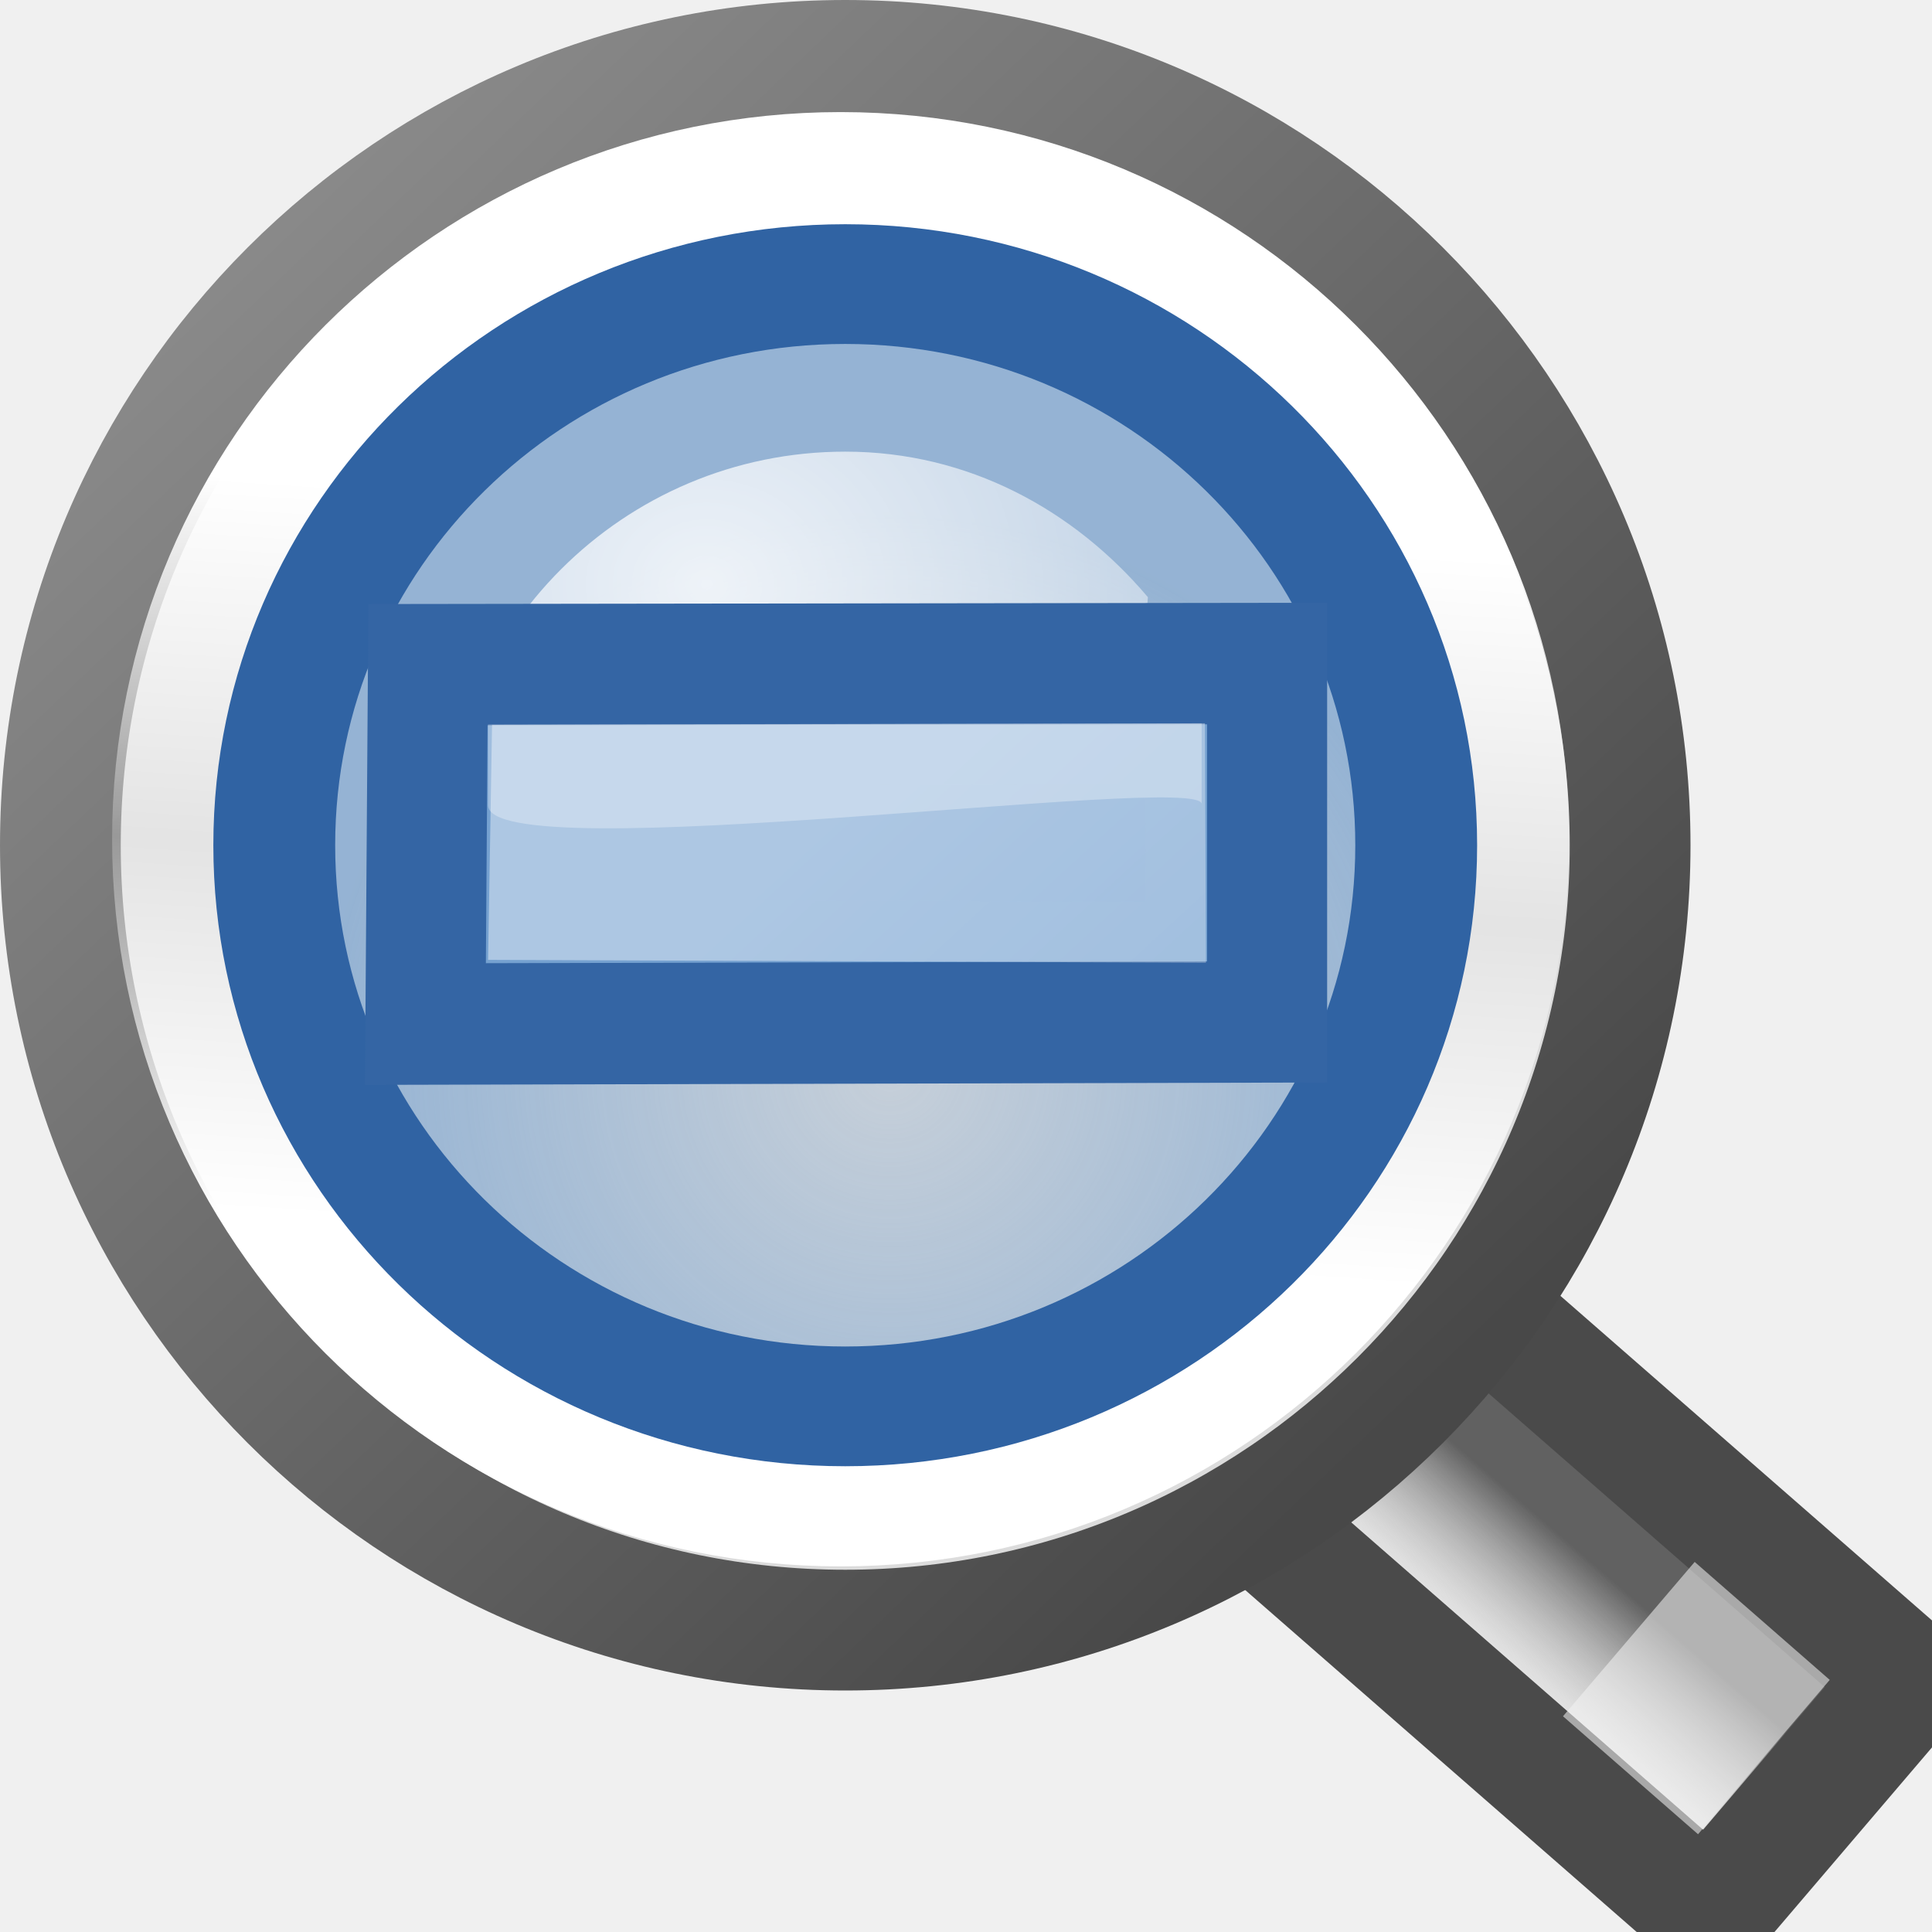
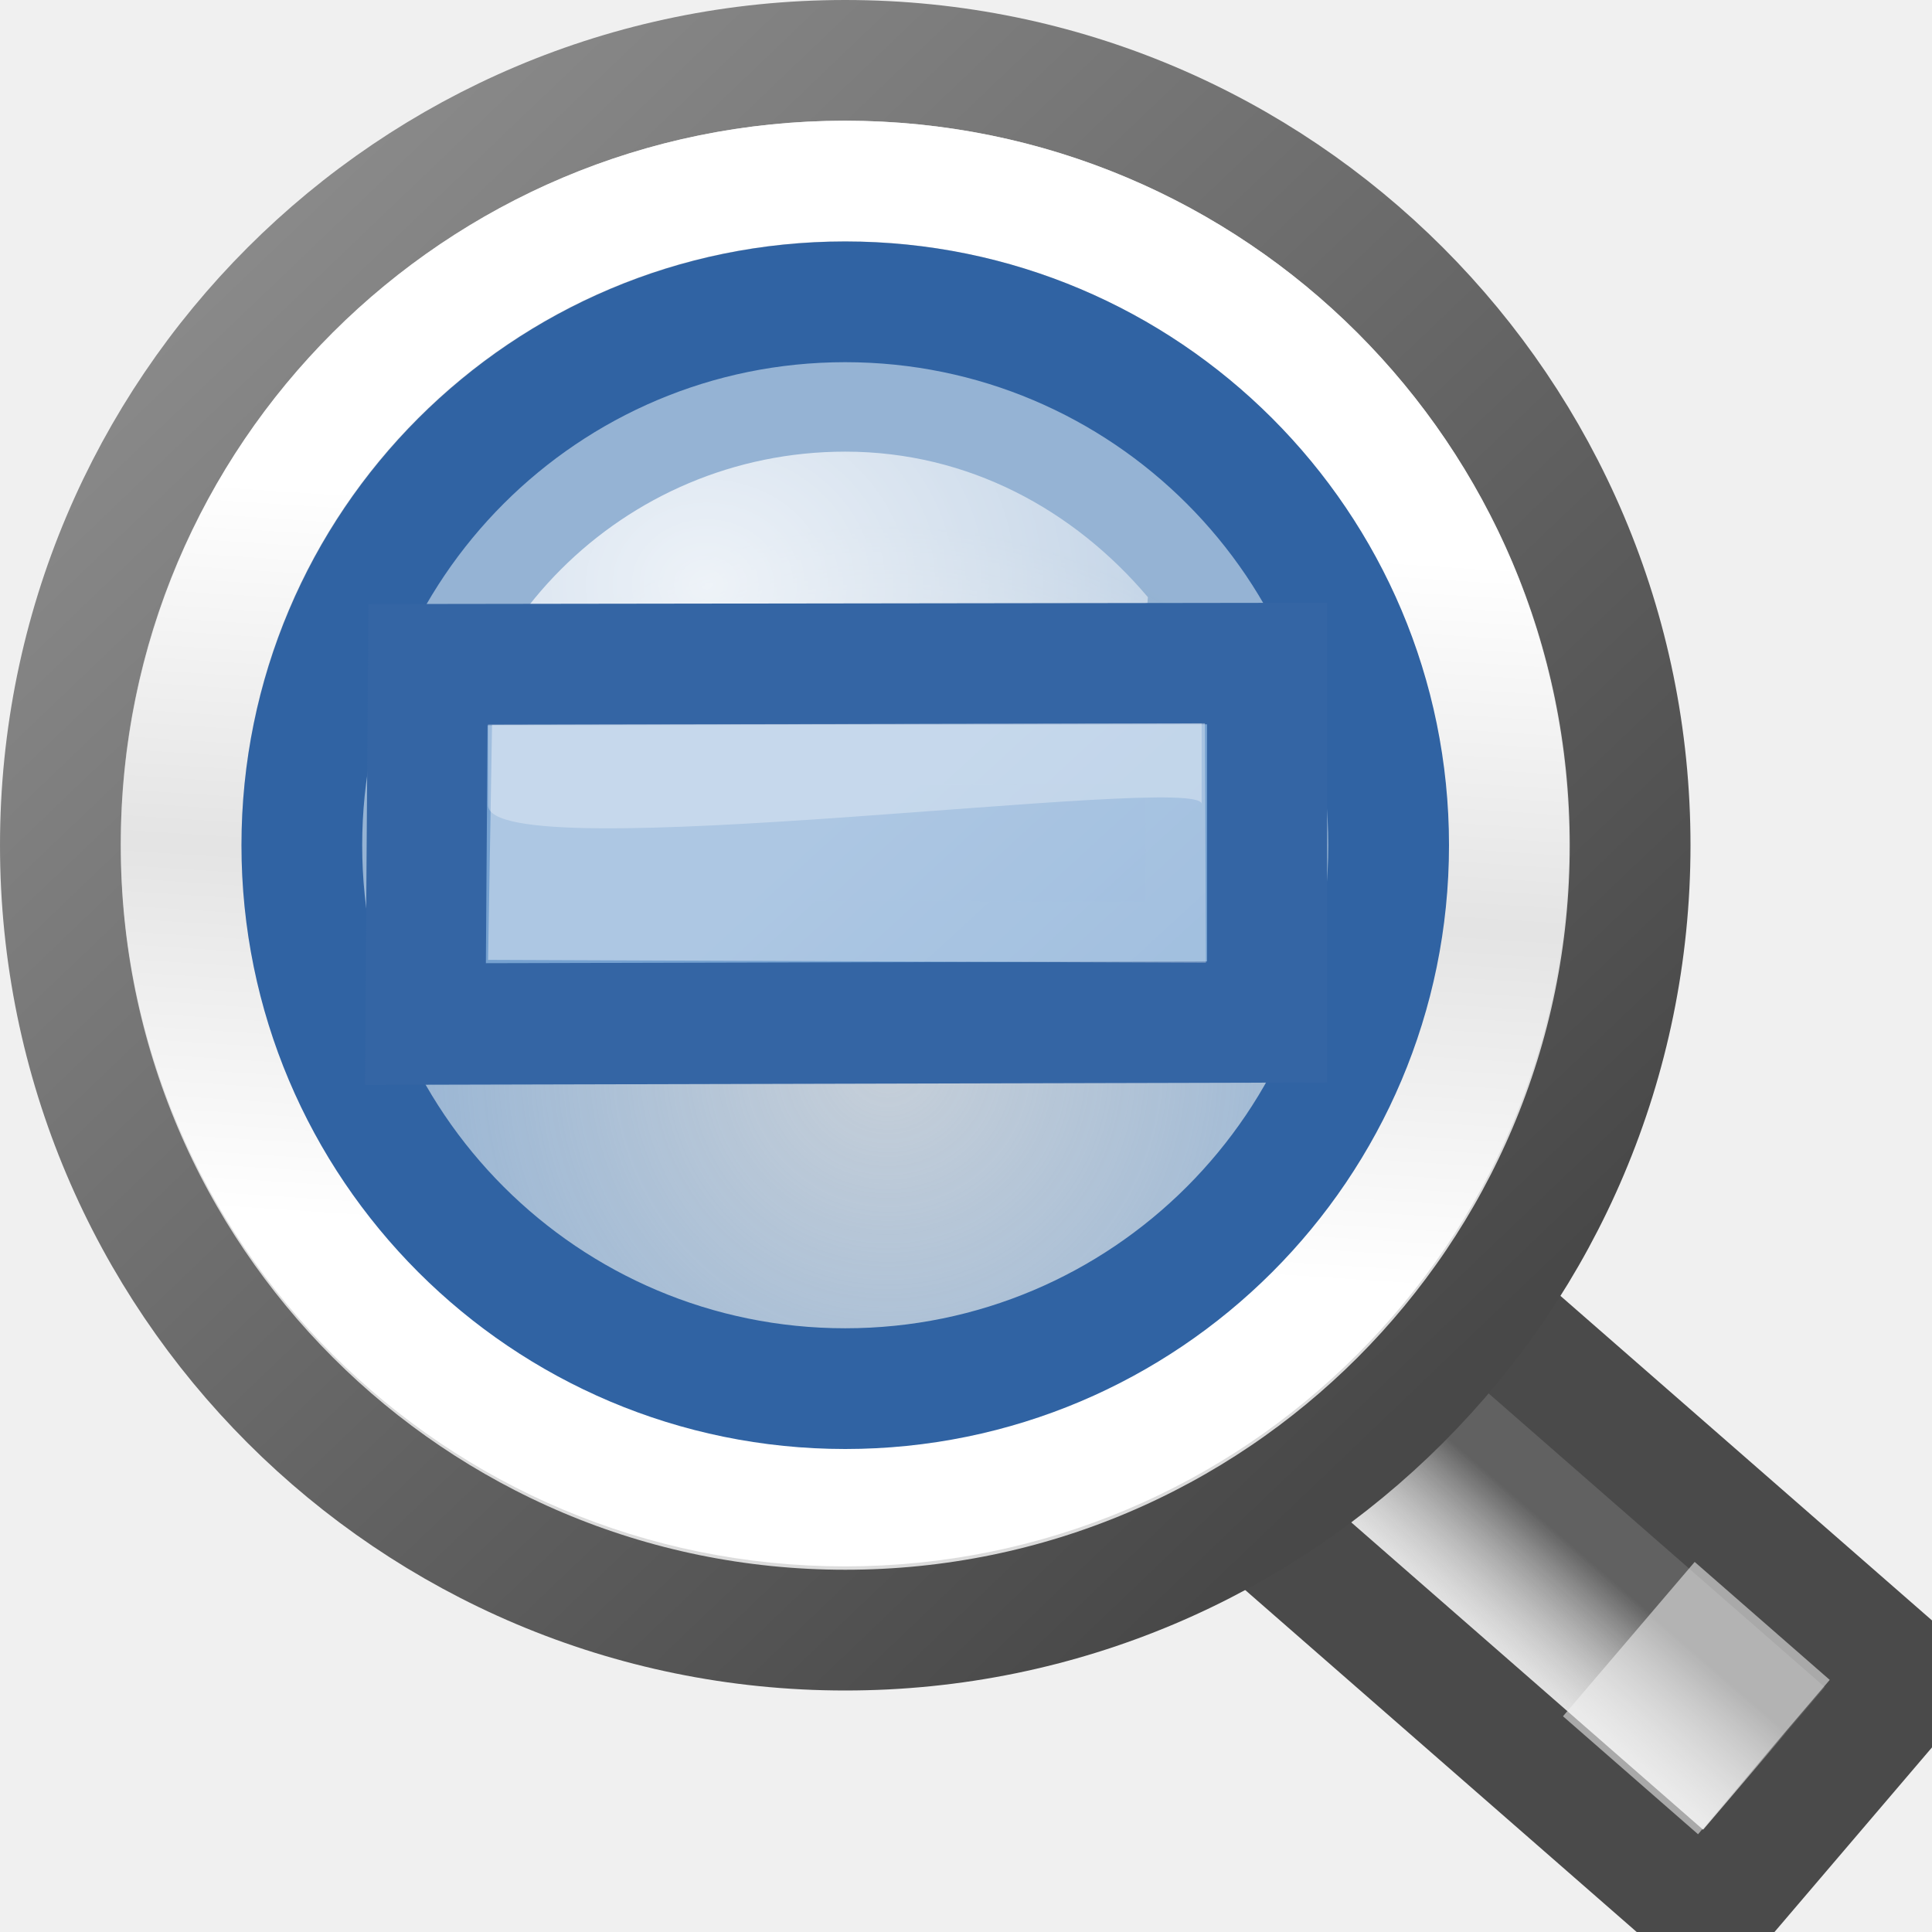
<svg xmlns="http://www.w3.org/2000/svg" xmlns:xlink="http://www.w3.org/1999/xlink" id="svg11300" height="16" width="16" version="1.0">
  <defs id="defs3">
-     <linearGradient id="linearGradient5">
-       <stop style="stop-color:#8a8a8a;stop-opacity:1;" offset="0" id="stop5" />
-       <stop style="stop-color:#484848;stop-opacity:1;" offset="1" id="stop6" />
-     </linearGradient>
    <linearGradient id="linearGradient3">
      <stop style="stop-color:#616161;stop-opacity:1;" offset="0" id="stop3" />
      <stop style="stop-color:#dcdcdc;stop-opacity:0;" offset="1" id="stop4" />
    </linearGradient>
    <linearGradient id="linearGradient2846">
      <stop id="stop2848" offset="0" style="stop-color:#8a8a8a;stop-opacity:1;" />
      <stop id="stop2850" offset="1" style="stop-color:#484848;stop-opacity:1;" />
    </linearGradient>
    <linearGradient id="linearGradient2366">
      <stop id="stop2368" offset="0" style="stop-color:#ffffff;stop-opacity:1;" />
      <stop style="stop-color:#ffffff;stop-opacity:0.219;" offset="0.5" id="stop2374" />
      <stop id="stop2370" offset="1" style="stop-color:#ffffff;stop-opacity:1;" />
    </linearGradient>
    <linearGradient id="linearGradient4467">
      <stop style="stop-color:#ffffff;stop-opacity:1;" offset="0" id="stop4469" />
      <stop style="stop-color:#ffffff;stop-opacity:0.248;" offset="1" id="stop4471" />
    </linearGradient>
    <linearGradient id="linearGradient4454">
      <stop style="stop-color:#729fcf;stop-opacity:0.208;" offset="0" id="stop4456" />
      <stop style="stop-color:#729fcf;stop-opacity:0.676;" offset="1" id="stop4458" />
    </linearGradient>
    <linearGradient id="linearGradient4440">
      <stop style="stop-color:#7d7d7d;stop-opacity:1;" offset="0" id="stop4442" />
      <stop id="stop4448" offset="0.5" style="stop-color:#b1b1b1;stop-opacity:1;" />
      <stop style="stop-color:#686868;stop-opacity:1;" offset="1" id="stop4444" />
    </linearGradient>
    <radialGradient xlink:href="#linearGradient4467" id="radialGradient1991" gradientUnits="userSpaceOnUse" gradientTransform="matrix(1.622984,0,0,1.409633,-14.15112,-10.46727)" cx="15.414" cy="13.078" fx="15.414" fy="13.078" r="6.656" />
-     <radialGradient xlink:href="#linearGradient4454" id="radialGradient2003" gradientUnits="userSpaceOnUse" cx="18.241" cy="21.818" fx="18.241" fy="21.818" r="8.309" />
-     <linearGradient xlink:href="#linearGradient2366" id="linearGradient2005" gradientUnits="userSpaceOnUse" x1="18.293" y1="13.602" x2="17.501" y2="25.743" />
    <linearGradient id="linearGradient1322">
      <stop id="stop1324" offset="0" style="stop-color:#729fcf" />
      <stop id="stop1326" offset="1" style="stop-color:#5187d6;stop-opacity:1;" />
    </linearGradient>
    <linearGradient id="linearGradient7916">
      <stop style="stop-color:#ffffff;stop-opacity:1;" offset="0" id="stop7918" />
      <stop style="stop-color:#ffffff;stop-opacity:0.34;" offset="1" id="stop7920" />
    </linearGradient>
    <linearGradient xlink:href="#linearGradient3" id="linearGradient4" x1="31.328" y1="1.42" x2="31.342" y2="3.995" gradientUnits="userSpaceOnUse" />
-     <linearGradient xlink:href="#linearGradient5" id="linearGradient6" x1="1.643" y1="1.263" x2="11.148" y2="11.205" gradientUnits="userSpaceOnUse" />
    <linearGradient xlink:href="#linearGradient3" id="linearGradient4-2" x1="31.271" y1="1.375" x2="31.342" y2="3.995" gradientUnits="userSpaceOnUse" />
    <linearGradient xlink:href="#linearGradient1322" id="linearGradient4975-6" x1="34.893" y1="36.423" x2="45.919" y2="48.548" gradientUnits="userSpaceOnUse" gradientTransform="translate(-18.01785,-13.57119)" />
    <linearGradient xlink:href="#linearGradient7916" id="linearGradient7922-3" x1="16.875" y1="22.852" x2="27.901" y2="34.977" gradientUnits="userSpaceOnUse" />
+     <linearGradient xlink:href="#linearGradient2846" id="linearGradient6" x1="1.643" y1="1.263" x2="11.148" y2="11.205" gradientUnits="userSpaceOnUse" />
+     <linearGradient xlink:href="#linearGradient2366" id="linearGradient2005" gradientUnits="userSpaceOnUse" x1="18.293" y1="13.602" x2="17.501" y2="25.743" />
+     <radialGradient xlink:href="#linearGradient4454" id="radialGradient2003" gradientUnits="userSpaceOnUse" cx="18.241" cy="21.818" fx="18.241" fy="21.818" r="8.309" />
  </defs>
  <g id="layer1">
    <rect transform="matrix(0.4249442,0.3711854,-0.3662309,0.4292217,0.3180642,0.6370302)" ry="0" rx="1.422" y="-0.336" x="26.363" height="4.524" width="9.811" id="rect4495" style="color:#000000;display:inline;overflow:visible;visibility:visible;opacity:1;fill:url(#linearGradient4);fill-opacity:1;fill-rule:evenodd;stroke:#4a4a4a;stroke-width:1.772;stroke-linecap:butt;stroke-linejoin:miter;stroke-miterlimit:10;stroke-dasharray:none;stroke-dashoffset:0;stroke-opacity:1;marker:none;marker-start:none;marker-mid:none;marker-end:none;font-variation-settings:normal;vector-effect:none;-inkscape-stroke:none;stop-color:#000000;stop-opacity:1" />
-     <circle style="fill:#dcdcdc;stroke:url(#linearGradient6);stroke-width:1;stroke-linecap:square;stroke-dasharray:none;paint-order:markers fill stroke;font-variation-settings:normal;opacity:1;vector-effect:none;fill-opacity:1;stroke-linejoin:miter;stroke-miterlimit:4;stroke-dashoffset:0;stroke-opacity:1;-inkscape-stroke:none;stop-color:#000000;stop-opacity:1" id="path2" cx="6.5" cy="6.5" r="6.5" transform="translate(0.5,0.5)" />
-     <circle transform="matrix(0.5007264,0,0,0.4998093,-1.801829,-2.506228)" id="path4450" style="color:#000000;display:inline;overflow:visible;visibility:visible;fill:none;fill-opacity:1;fill-rule:evenodd;stroke:url(#linearGradient2005);stroke-width:1.999;stroke-linecap:round;stroke-linejoin:miter;stroke-miterlimit:10;stroke-dasharray:none;stroke-dashoffset:0;stroke-opacity:1;marker:none;marker-start:none;marker-mid:none;marker-end:none;font-variation-settings:normal;opacity:1;vector-effect:none;-inkscape-stroke:none;stop-color:#000000;stop-opacity:1" cx="17.501" cy="18.92" r="11.049" />
-     <circle transform="matrix(0.5690859,0,0,0.5592908,-3.009812,-3.334739)" id="path4452" style="color:#000000;visibility:visible;fill:url(#radialGradient2003);fill-opacity:1;fill-rule:evenodd;stroke:#3063a3;stroke-width:1.773;stroke-linecap:round;stroke-linejoin:miter;stroke-miterlimit:10;stroke-dashoffset:0;stroke-opacity:1;marker:none;marker-start:none;marker-mid:none;marker-end:none" cx="17.589" cy="18.478" r="8.309" />
+     <circle style="fill:#dcdcdc;fill-opacity:1;stroke:url(#linearGradient6);stroke-width:1;stroke-linecap:square;stroke-dasharray:none;paint-order:markers fill stroke" id="path2" cx="6.5" cy="6.5" r="6.5" transform="translate(0.5000011,0.5000011)" />
+     <circle transform="matrix(0.4974937,0,0,0.4965772,-1.70954,-2.409361)" id="path4450" style="color:#000000;font-variation-settings:normal;display:inline;overflow:visible;visibility:visible;vector-effect:none;fill:none;fill-opacity:1;fill-rule:evenodd;stroke:url(#linearGradient2005);stroke-width:2.012;stroke-linecap:round;stroke-linejoin:miter;stroke-miterlimit:10;stroke-dasharray:none;stroke-dashoffset:0;stroke-opacity:1;-inkscape-stroke:none;marker:none;marker-start:none;marker-mid:none;marker-end:none;stop-color:#000000" cx="17.501" cy="18.92" r="11.049" />
+     <circle transform="matrix(0.5416139,0,0,0.5416139,-2.526598,-3.008099)" id="path4452" style="color:#000000;visibility:visible;fill:url(#radialGradient2003);fill-opacity:1;fill-rule:evenodd;stroke:#3063a3;stroke-width:1.846;stroke-linecap:round;stroke-linejoin:miter;stroke-miterlimit:10;stroke-dashoffset:0;stroke-opacity:1;marker:none;marker-start:none;marker-mid:none;marker-end:none" cx="17.589" cy="18.478" r="8.309" />
    <path id="path4462" d="M 12.899,6.018 C 9.639,6.018 7,8.657 7,11.917 7,12.858 7.263,13.724 7.655,14.514 8.439,14.803 9.272,15 10.156,15 14.018,15 17.103,11.957 17.341,8.154 16.258,6.874 14.706,6.018 12.899,6.018 Z" style="color:#000000;display:inline;overflow:visible;visibility:visible;opacity:0.834;fill:url(#radialGradient1991);fill-opacity:1;fill-rule:evenodd;stroke:none;stroke-width:1.772;stroke-linecap:round;stroke-linejoin:miter;stroke-miterlimit:10;stroke-dasharray:none;stroke-dashoffset:0;stroke-opacity:1;marker:none;marker-start:none;marker-mid:none;marker-end:none" transform="matrix(0.5642308,0,0,0.5642308,-0.2780133,0.3447512)" />
    <g id="g1" transform="matrix(0.9575536,0,0,0.9576543,-3.520855,-3.449799)" style="stroke-width:1.044">
      <path style="font-style:normal;font-variant:normal;font-weight:bold;font-stretch:normal;font-size:59.901px;line-height:125%;font-family:'Bitstream Vera Sans';text-align:start;writing-mode:lr-tb;text-anchor:start;fill:#75a1d0;fill-opacity:1;stroke:#3465a4;stroke-width:1.691px;stroke-linecap:butt;stroke-linejoin:miter;stroke-opacity:1" d="m 27.041,26.15 v -4.993 l -11.818,0.016 -0.036,5.006 z" id="text1314-9" transform="matrix(0.6140885,0,0,0.6208049,-1.96988,-3.794051)" />
      <path style="font-style:normal;font-variant:normal;font-weight:bold;font-stretch:normal;font-size:59.901px;line-height:125%;font-family:'Bitstream Vera Sans';text-align:start;writing-mode:lr-tb;text-anchor:start;opacity:0.409;fill:url(#linearGradient4975-6);fill-opacity:1;stroke:url(#linearGradient7922-3);stroke-width:1.691px;stroke-linecap:butt;stroke-linejoin:miter;stroke-opacity:1" d="m 20.754,24.682 -0.007,-1.639 -8.367,0.018 -0.027,1.588 z" id="path7076-1" transform="matrix(0.6140885,0,0,0.6208049,0.8405854,-3.922024)" />
      <path style="opacity:0.312;fill:#ffffff;fill-opacity:1;fill-rule:evenodd;stroke:none;stroke-width:2.99px;stroke-linecap:butt;stroke-linejoin:miter;stroke-opacity:1" d="m 13.792,23.817 c 0,1.938 14.926,-0.969 14.926,-0.031 v -2.361 l -14.926,0.031 z" id="path7914-2" transform="matrix(0.4135037,0,0,0.2950337,2.194513,3.537398)" />
    </g>
    <g id="g1-9" transform="translate(-3.98739,-2.979041)" />
    <rect transform="matrix(0.4249442,0.3711854,-0.3662309,0.4292217,0.3180642,0.6370302)" ry="0" rx="0.715" y="0.423" x="32.643" height="2.978" width="2.632" id="rect4" style="color:#000000;display:inline;overflow:visible;visibility:visible;opacity:0.56;fill:#f2f2f2;fill-opacity:1;fill-rule:evenodd;stroke:none;stroke-width:1.772;stroke-linecap:butt;stroke-linejoin:miter;stroke-miterlimit:10;stroke-dasharray:none;stroke-dashoffset:0;stroke-opacity:1;marker:none;marker-start:none;marker-mid:none;marker-end:none" />
  </g>
</svg>
